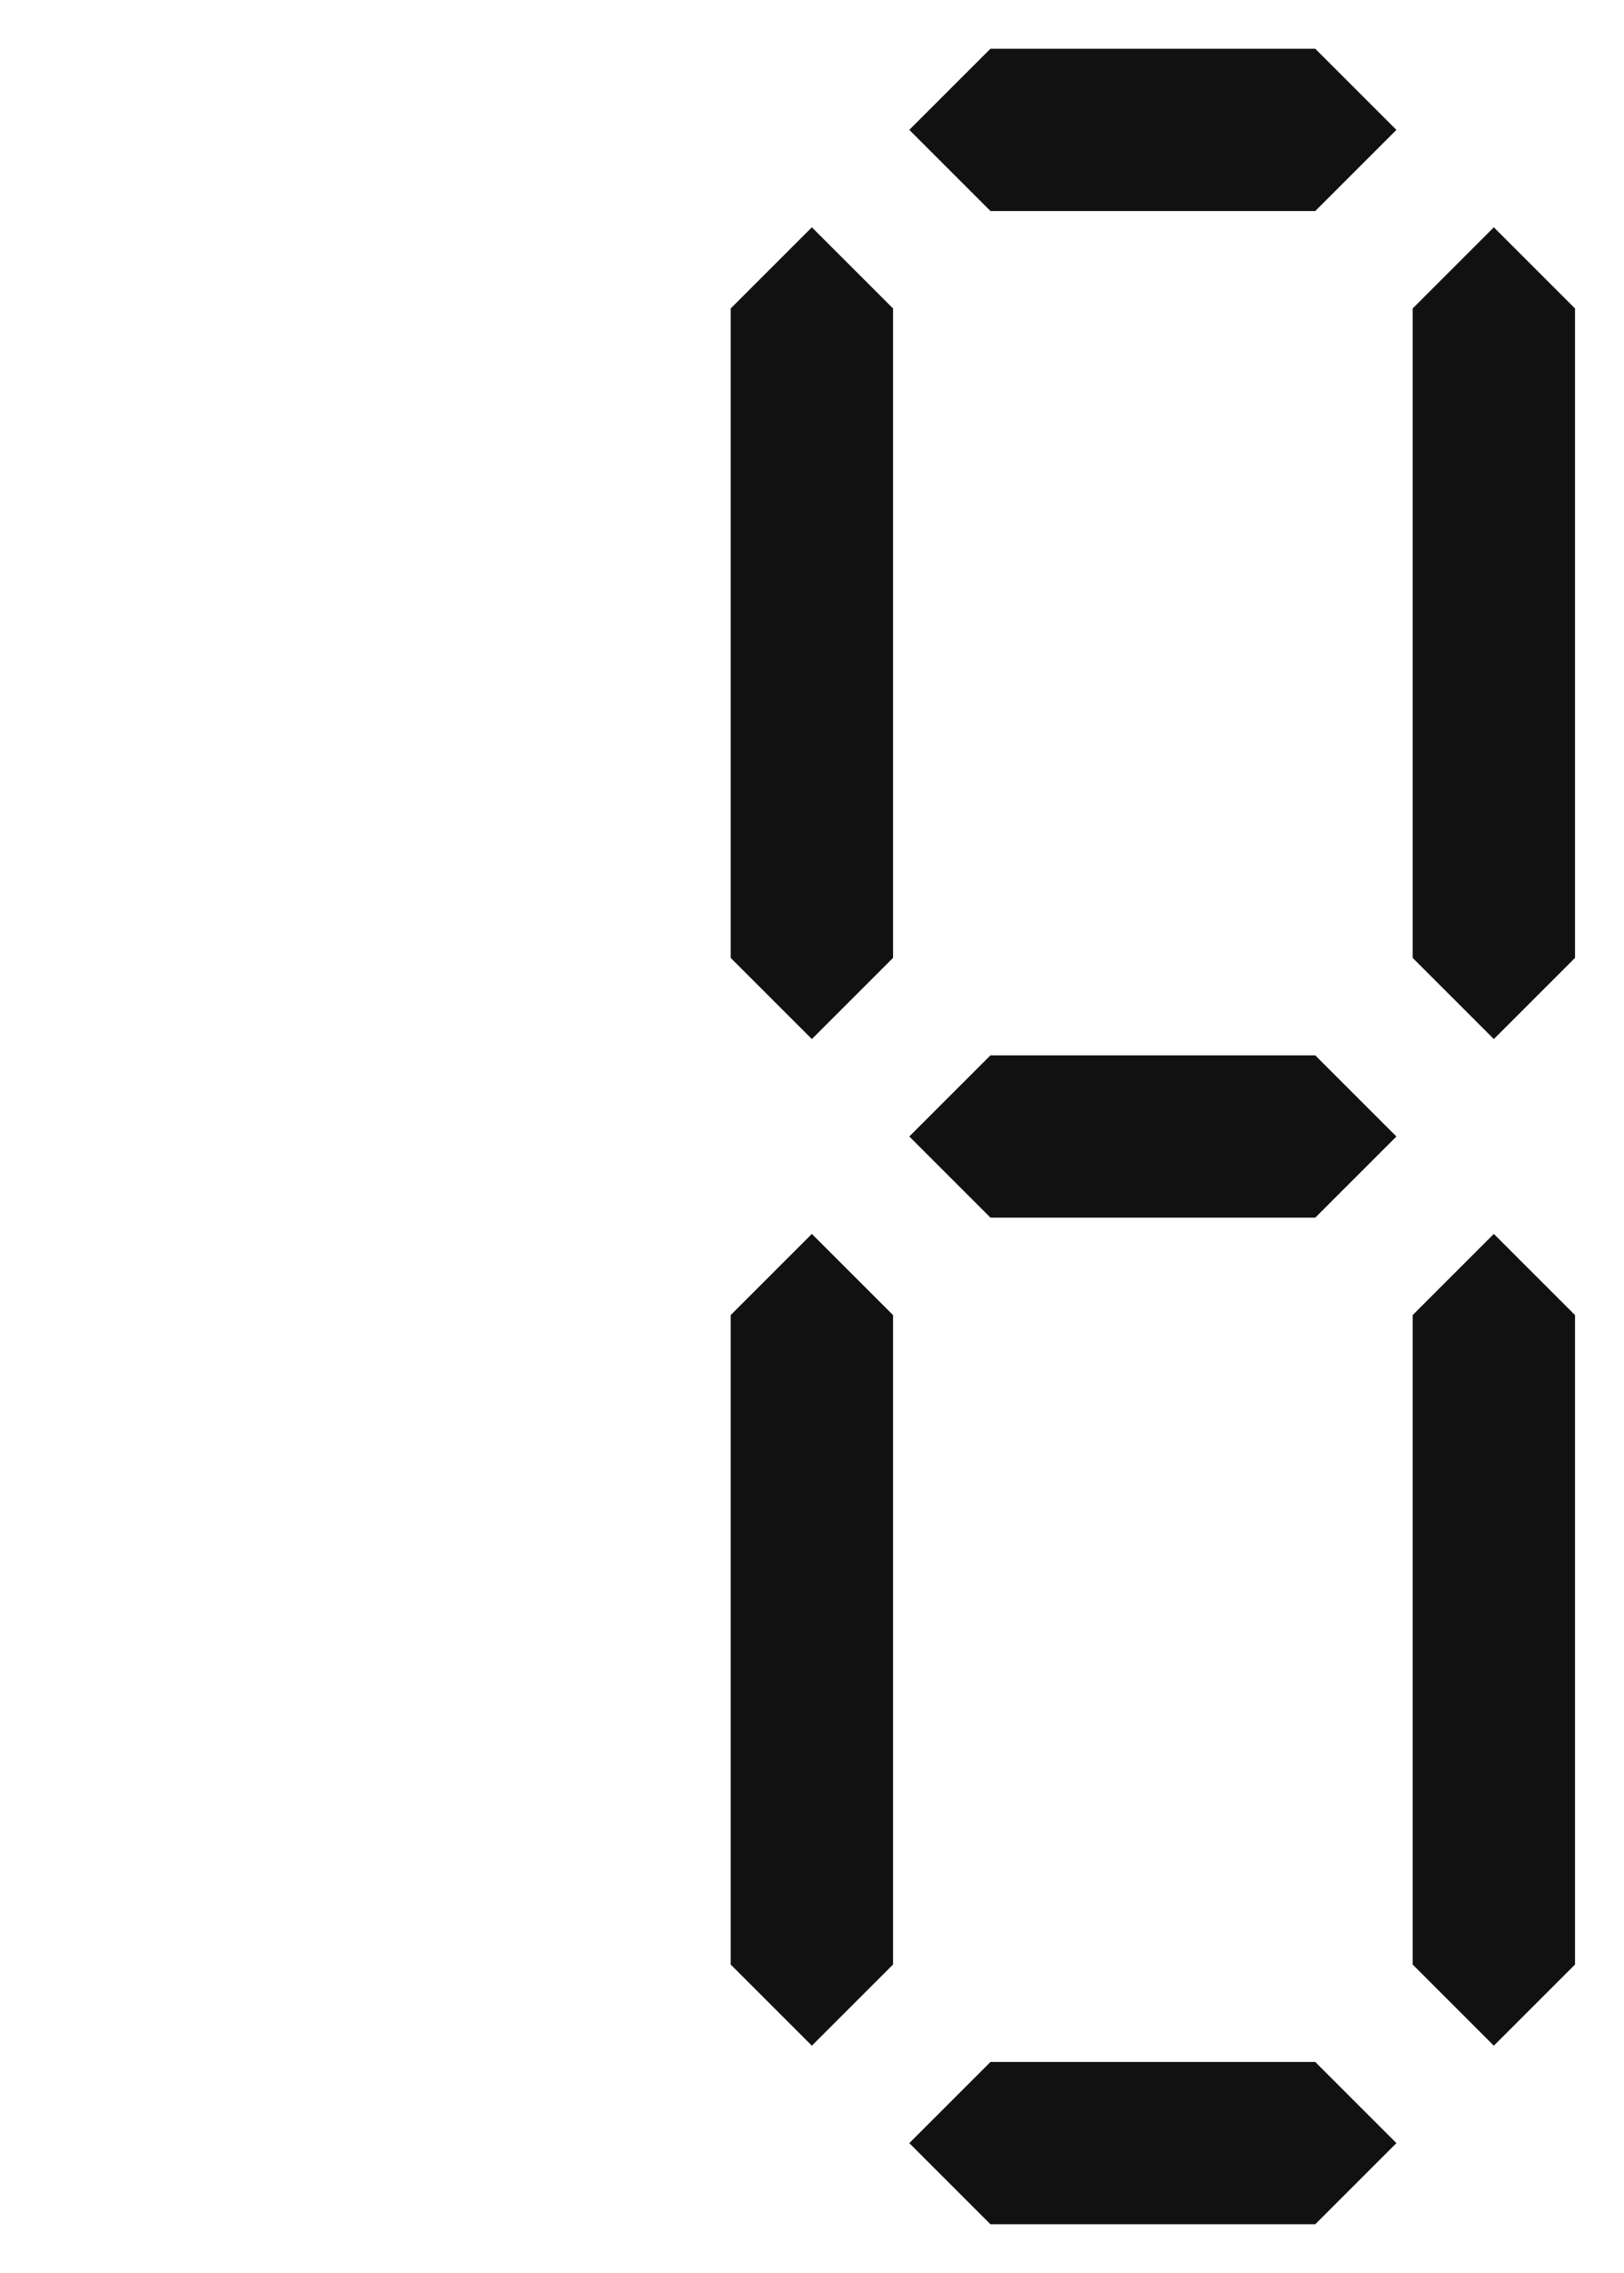
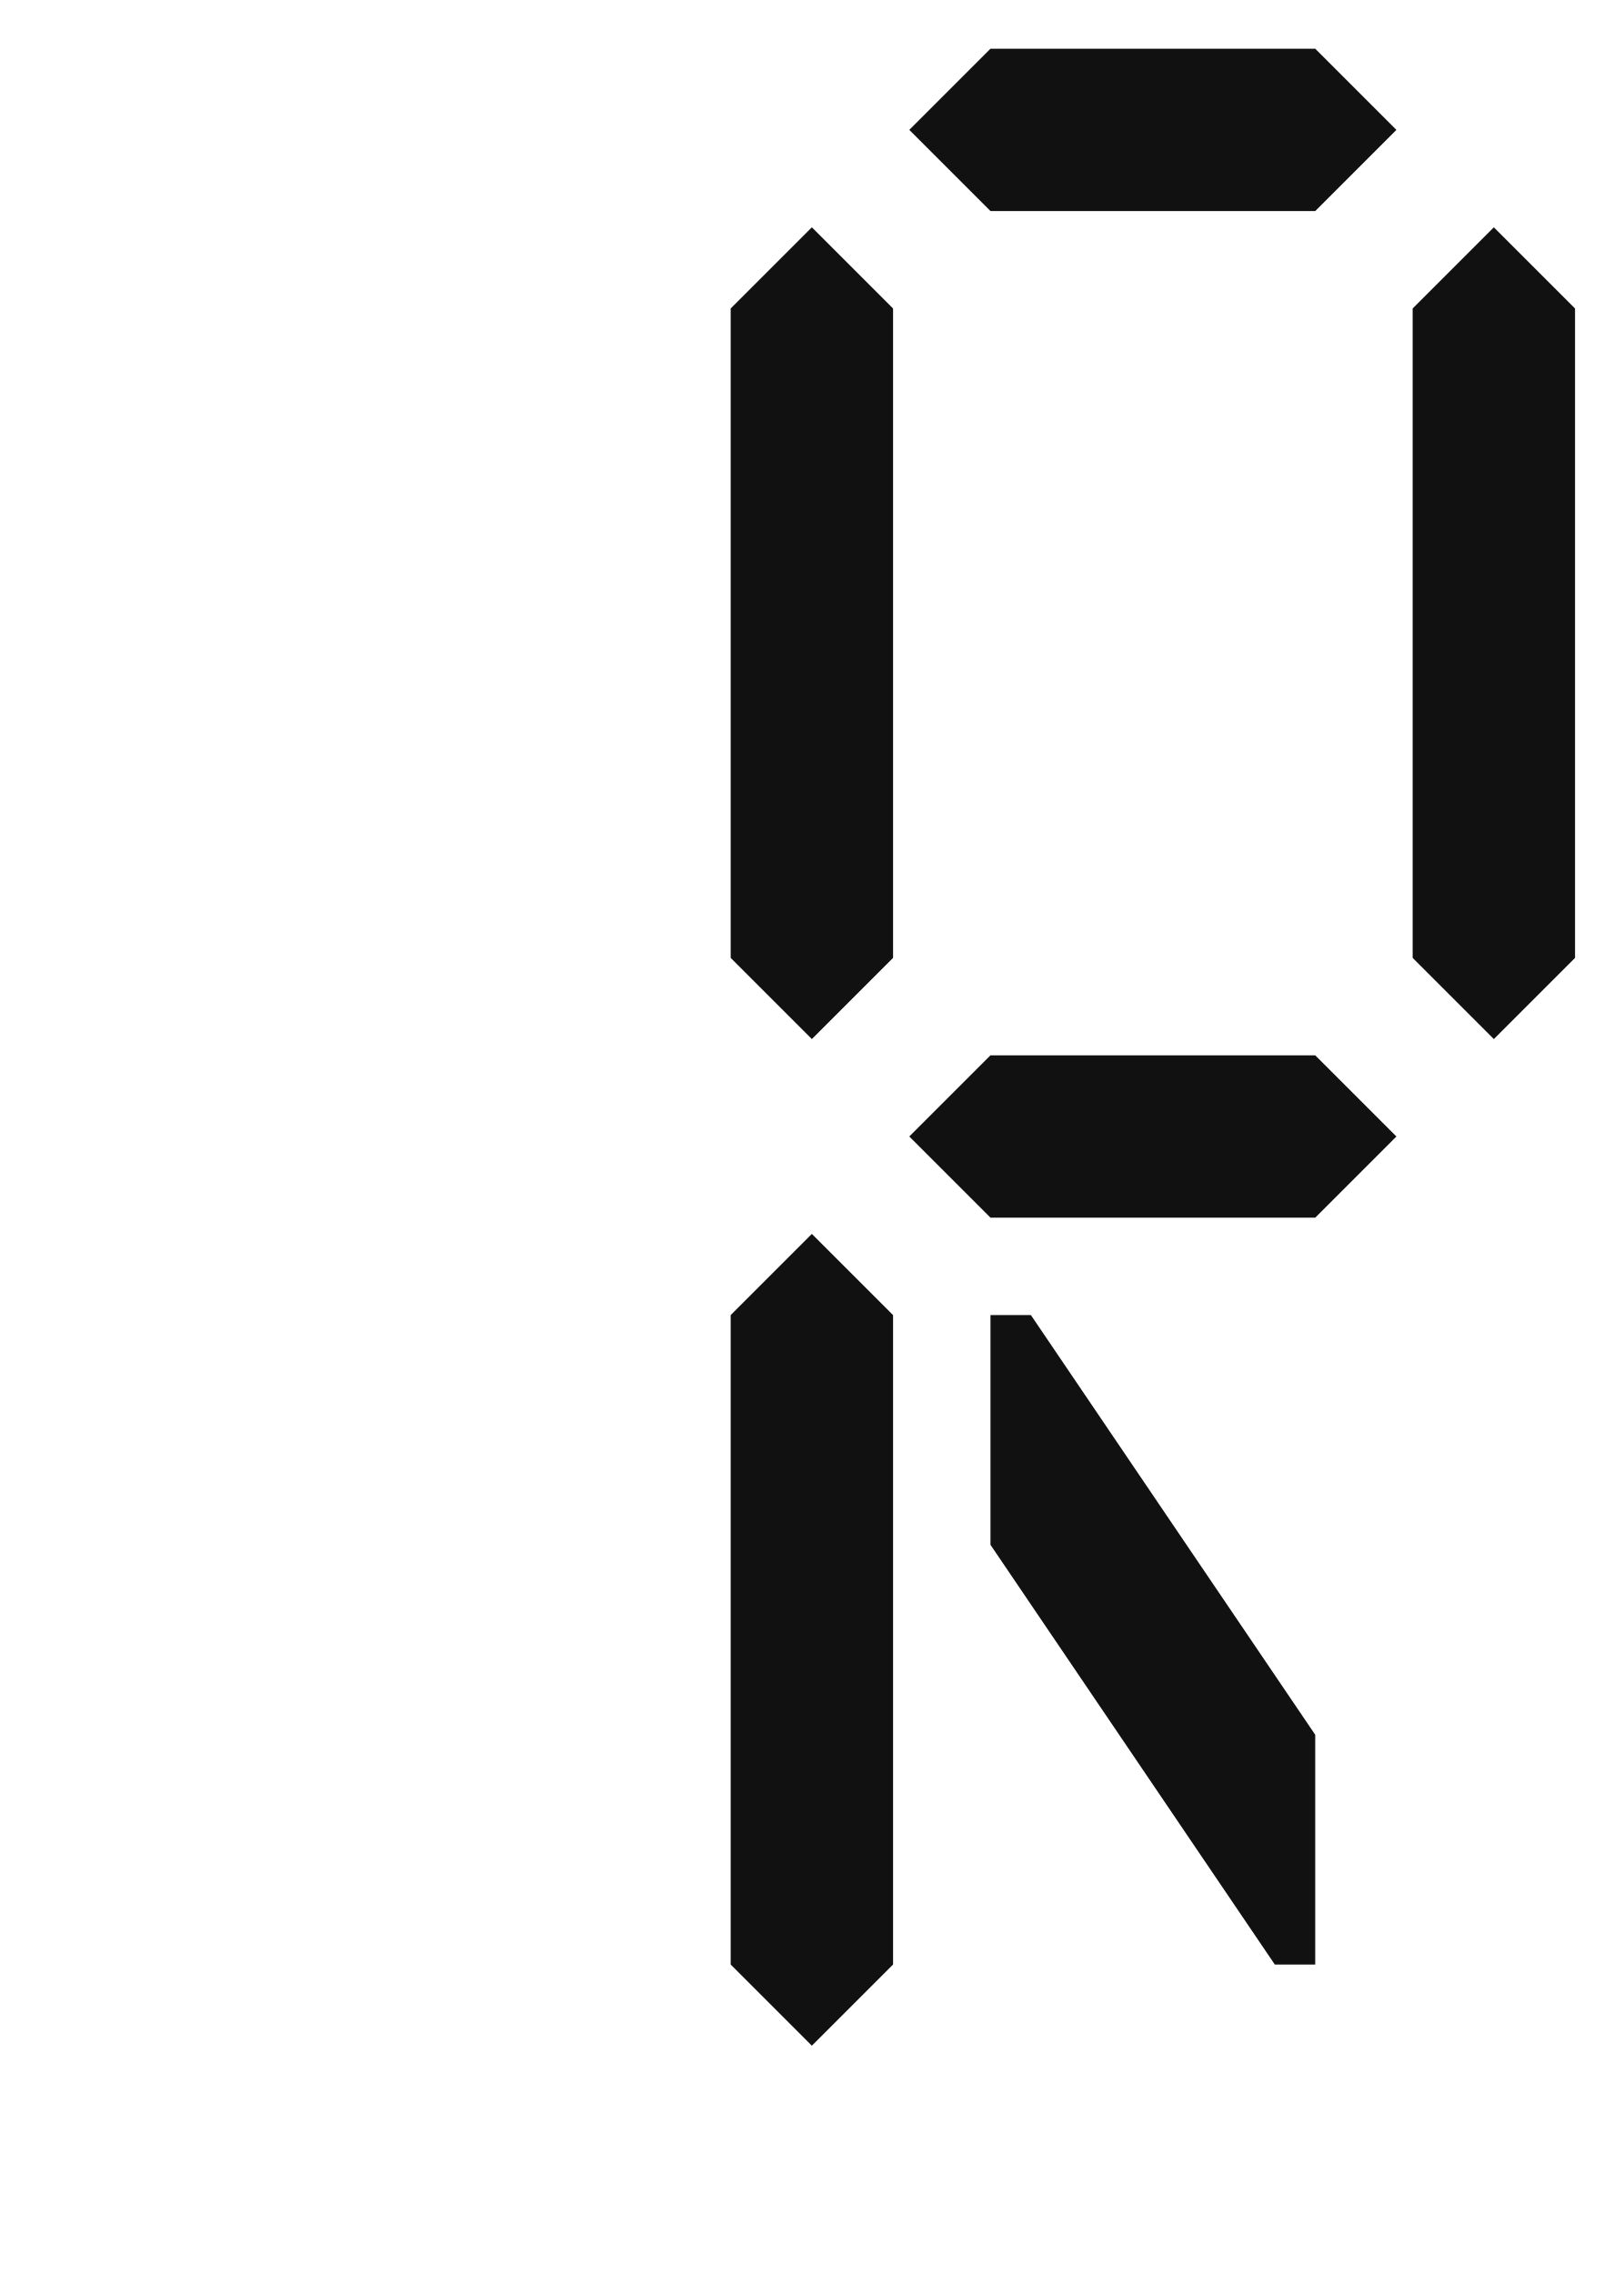
<svg xmlns="http://www.w3.org/2000/svg" viewBox="0 0 100 140" width="100" height="140">
  <polygon data-seg="1" points="56.00,8.00 61.00,13.00 81.00,13.00 86.00,8.00 81.00,3.00 61.00,3.00" fill="#111111" />
  <polygon data-seg="4" points="50.00,14.00 45.00,19.00 45.00,59.00 50.00,64.00 55.00,59.00 55.00,19.00" fill="#111111" />
  <polygon data-seg="6" points="92.00,14.00 87.00,19.00 87.00,59.00 92.00,64.00 97.00,59.00 97.00,19.00" fill="#111111" />
  <polygon data-seg="8" points="56.00,70.00 61.00,75.00 81.00,75.00 86.00,70.00 81.00,65.00 61.00,65.00" fill="#111111" />
  <polygon data-seg="B" points="50.00,76.00 45.00,81.00 45.00,121.00 50.00,126.00 55.00,121.00 55.00,81.00" fill="#111111" />
-   <polygon data-seg="D" points="92.00,76.00 87.00,81.00 87.00,121.00 92.00,126.00 97.00,121.00 97.00,81.00" fill="#111111" />
-   <polygon data-seg="F" points="56.00,132.00 61.00,137.00 81.00,137.00 86.00,132.00 81.00,127.00 61.00,127.00" fill="#111111" />
+   <polygon data-seg="C" points="61.00,81.00 63.49,81.00 81.00,106.85 81.00,121.00 78.51,121.00 61.00,95.15" fill="#111111" />
</svg>
